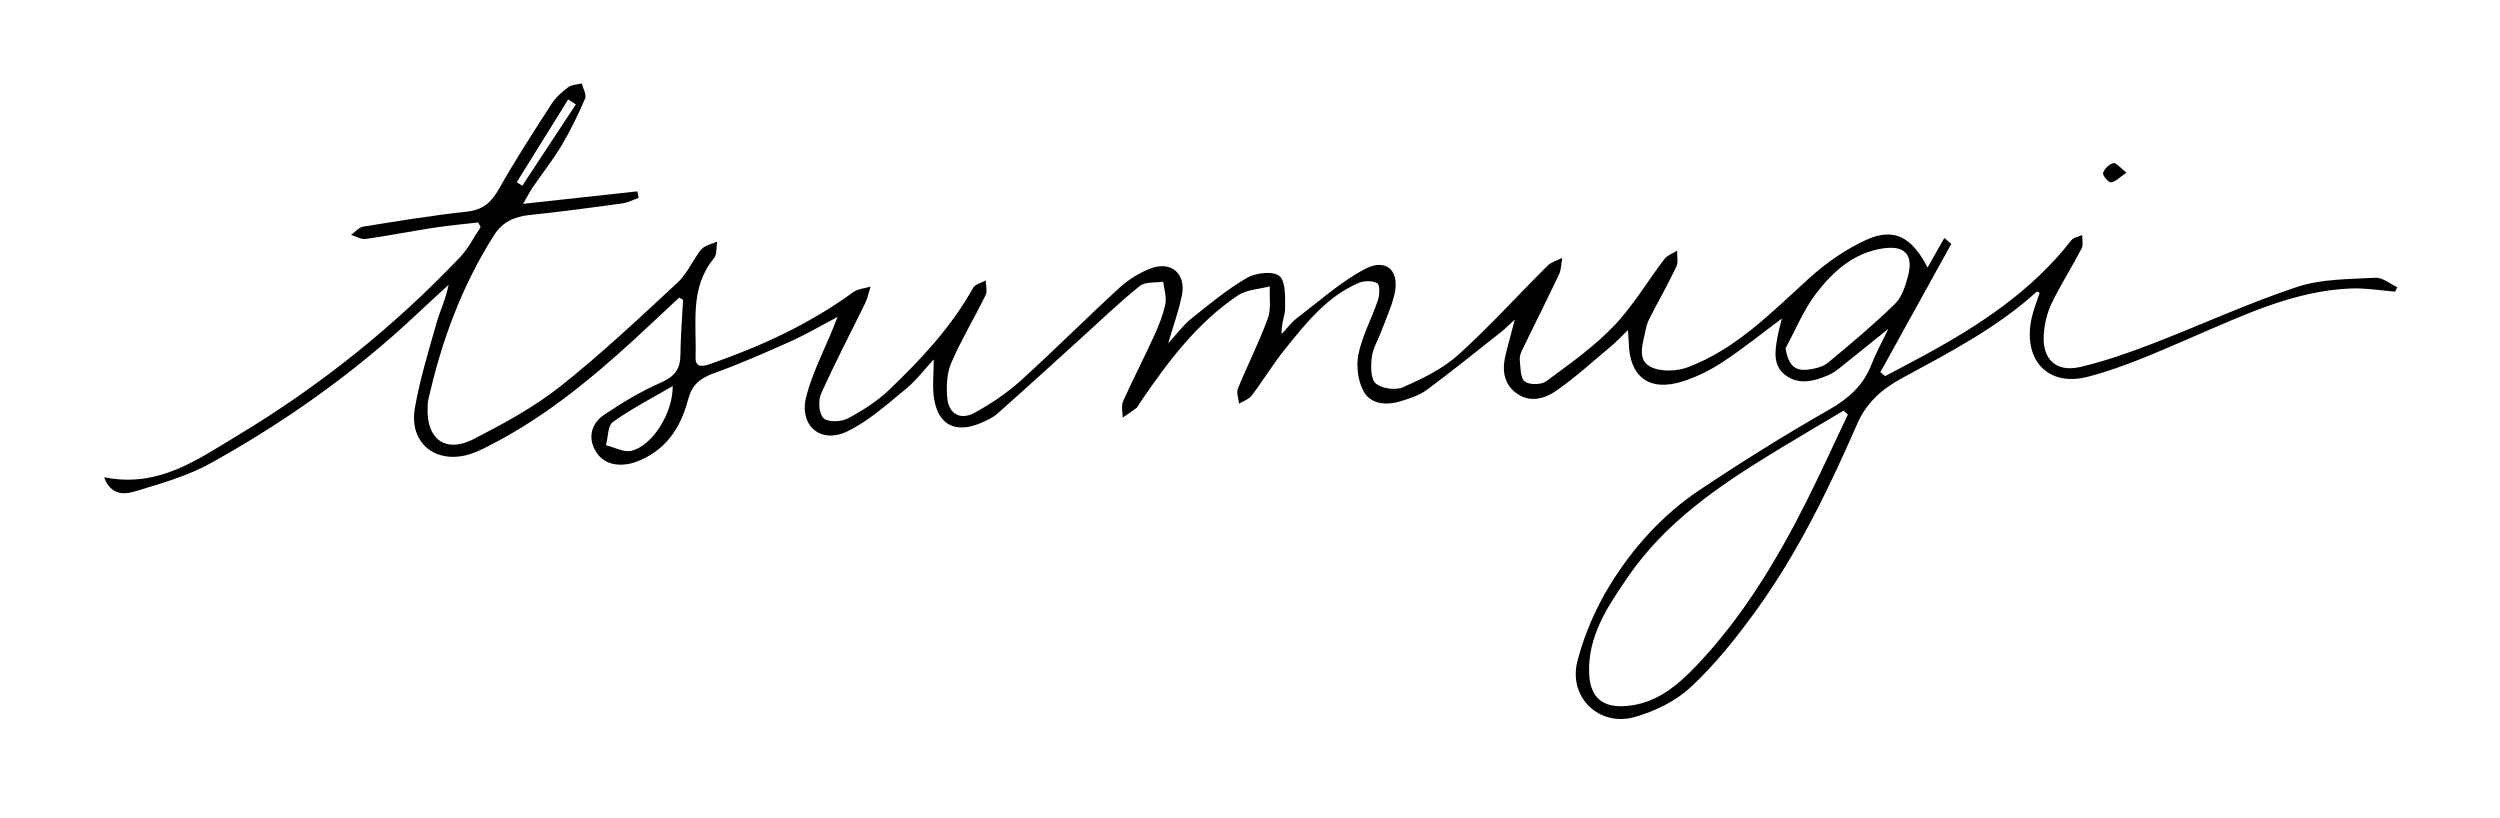
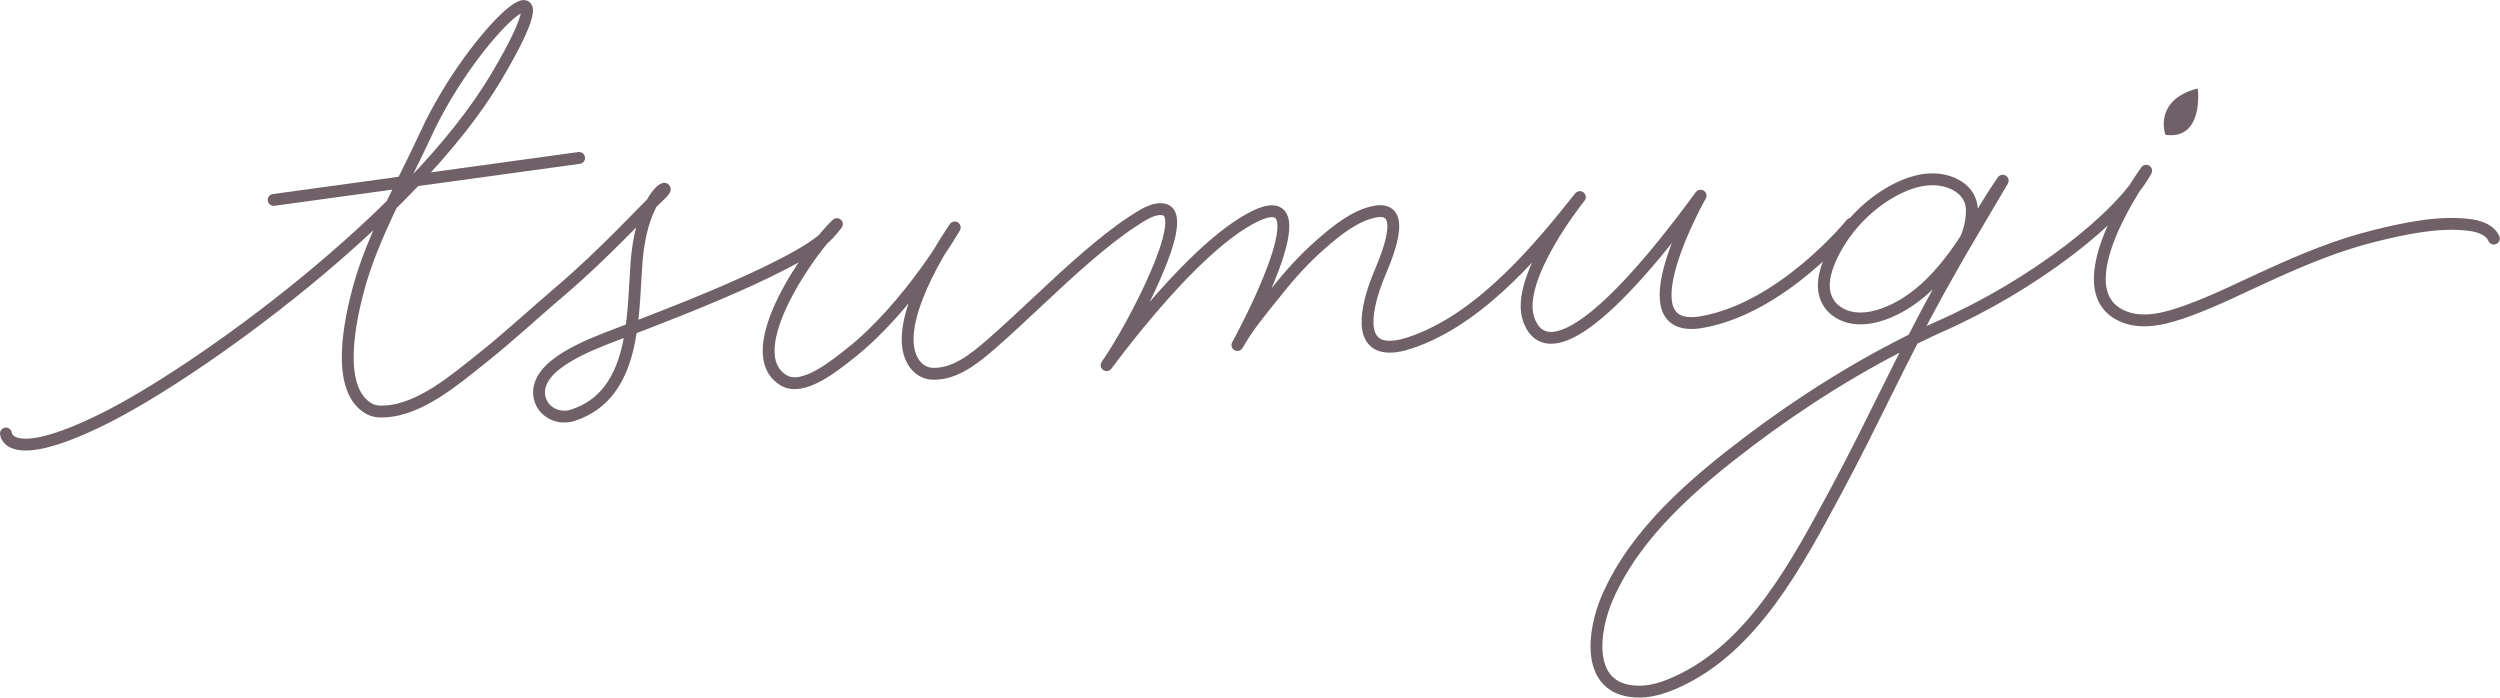
- <svg xmlns="http://www.w3.org/2000/svg" version="1.1" id="レイヤー_1" x="0px" y="0px" viewBox="0 0 737.89 241.28" style="enable-background:new 0 0 737.89 241.28;" xml:space="preserve">
+ <svg xmlns="http://www.w3.org/2000/svg" version="1.1" id="レイヤー_1" x="0px" y="0px" viewBox="0 0 105.42 29.41" style="enable-background:new 0 0 105.42 29.41;" xml:space="preserve">
+   <style type="text/css">
+ 	.st0{fill:none;stroke:#706067;stroke-width:0.5;stroke-linecap:round;stroke-linejoin:round;stroke-miterlimit:10;}
+ 	.st1{fill:#706067;stroke:#706067;stroke-width:0.1;stroke-linecap:round;stroke-linejoin:round;stroke-miterlimit:10;}
+ </style>
  <g>
-     <path d="M200.43,87.86c-4.47,4.17-8.9,8.37-13.41,12.5c-13.06,11.94-26.72,23.09-42.61,31.17c-1.92,0.98-3.89,1.98-5.94,2.59   c-9.97,2.95-17.8-3.43-16.02-13.68c1.48-8.49,4.04-16.81,6.4-25.13c1.04-3.66,2.77-7.12,3.55-11.25c-3.18,2.94-6.38,5.85-9.53,8.81   c-18.31,17.22-38.7,31.63-60.6,43.8c-7.01,3.89-15.02,6.12-22.76,8.46c-2.97,0.9-6.94,0.93-8.78-4.28   c15.91,3.28,27.5-5.16,39.37-12.3c24.26-14.57,46.19-32.14,65.7-52.65c2.44-2.56,4.06-5.9,6.06-8.88   c-0.24-0.45-0.47-0.91-0.71-1.36c-4.33,0.5-8.69,0.88-13,1.54c-6.75,1.04-13.45,2.37-20.21,3.33c-1.36,0.19-2.88-0.76-4.33-1.19   c1.19-0.84,2.3-2.24,3.59-2.45c10.19-1.64,20.4-3.31,30.66-4.43c4.77-0.52,7.22-2.82,9.47-6.81c4.82-8.54,10.17-16.78,15.49-25.02   c1.23-1.91,3.07-3.53,4.91-4.9c1.03-0.77,2.64-0.76,3.98-1.11c0.37,1.5,1.47,3.32,0.99,4.45c-2.02,4.73-4.28,9.39-6.91,13.81   c-2.55,4.28-5.68,8.22-8.51,12.34c-0.8,1.16-1.42,2.43-2.87,4.94c12.09-1.32,22.89-2.5,33.69-3.68c0.13,0.64,0.26,1.29,0.4,1.93   c-1.66,0.57-3.28,1.43-4.99,1.66c-9.07,1.24-18.16,2.45-27.26,3.4c-4.46,0.46-7.96,2.07-10.4,5.91   c-9.6,15.07-15.63,31.55-19.49,48.89c-0.14,0.64-0.11,1.33-0.14,1.99c-0.44,9.35,5.3,13.62,13.62,9.32   c8.83-4.57,17.76-9.37,25.51-15.51c12.11-9.59,23.4-20.24,34.74-30.76c2.84-2.63,4.37-6.63,6.89-9.67   c1.02-1.23,3.09-1.58,4.68-2.33c-0.27,1.65,0.02,3.76-0.9,4.87c-7.28,8.8-5.13,19.28-5.46,29.28c-0.11,3.22,2.32,2.67,4.3,1.98   c15.01-5.22,29.34-11.79,42.26-21.22c1.37-1,3.39-1.1,5.1-1.62c-0.52,1.62-0.85,3.33-1.58,4.85c-4.36,8.95-9.02,17.76-13.07,26.85   c-0.89,2.01-0.58,5.92,0.8,7.18c1.36,1.23,5.21,1.03,7.19-0.02c4.37-2.31,8.68-5.09,12.24-8.49c9.39-8.99,18.27-18.48,24.67-30   c0.61-1.09,2.46-1.49,3.73-2.21c0.02,1.46,0.55,3.18-0.03,4.35c-3.28,6.7-7.17,13.12-10.12,19.95c-1.32,3.04-1.49,6.86-1.22,10.25   c0.4,4.88,3.9,6.86,8.18,4.48c4.76-2.65,9.42-5.75,13.46-9.39c9.89-8.93,19.29-18.39,29.12-27.39c2.64-2.42,5.9-4.48,9.24-5.76   c6.06-2.33,10.52,1.48,9.29,7.82c-0.88,4.51-2.5,8.88-4.07,14.26c2.62-2.84,4.45-5.37,6.8-7.26c5.31-4.26,10.6-8.65,16.45-12.05   c2.59-1.5,7.55-2.1,9.52-0.6c1.91,1.46,1.76,6.13,1.76,9.4c0,2.37-1.21,4.73-1.02,7.79c1.49-1.59,2.79-3.43,4.51-4.73   c6.56-4.99,12.82-10.63,20.02-14.46c6.41-3.4,10.47,0.58,8.71,7.66c-0.92,3.69-2.53,7.22-3.87,10.8c-0.93,2.49-2.45,4.9-2.76,7.46   c-0.32,2.61-0.42,6.42,1.1,7.78c1.75,1.57,5.89,2.16,8.1,1.18c5.72-2.53,11.66-5.39,16.24-9.52c9.24-8.31,17.6-17.59,26.43-26.37   c1.11-1.1,2.87-1.55,4.33-2.3c-0.3,1.64-0.27,3.43-0.96,4.88c-3.54,7.49-7.27,14.88-10.88,22.33c-0.43,0.88-0.8,1.96-0.7,2.89   c0.25,2.21,0.1,5.23,1.43,6.34c1.28,1.08,4.87,1.07,6.32,0.01c6.91-5.08,14.03-10.11,19.94-16.26c5.71-5.94,9.96-13.25,15.01-19.85   c0.86-1.12,2.49-1.66,3.76-2.46c-0.06,1.6,0.37,3.43-0.26,4.76c-2.35,4.96-5.07,9.73-7.59,14.61c-0.61,1.18-1.17,2.44-1.4,3.73   c-0.69,3.86-2.81,8.79,1.17,11.06c2.9,1.65,7.87,1.5,11.2,0.25c14.22-5.34,24.62-16.1,35.61-26.08   c5.08-4.61,10.96-8.77,17.18-11.57c7.98-3.59,13.26-0.96,17.99,8.2c1.85-3.25,3.4-5.99,4.96-8.73c0.68,0.59,1.36,1.19,2.04,1.78   c-6.97,12.61-13.95,25.22-20.92,37.84c0.46,0.39,0.92,0.79,1.38,1.18c3.87-2.06,7.76-4.08,11.61-6.17   c16.34-8.9,31.73-18.98,43.36-33.93c0.65-0.84,2.12-1.04,3.21-1.54c-0.03,1.34,0.38,2.92-0.18,3.99   c-2.84,5.45-6.18,10.65-8.85,16.18c-1.34,2.77-2.07,6.02-2.3,9.11c-0.55,7.32,3.61,11.32,10.72,9.66   c7.25-1.69,14.36-4.19,21.32-6.87c14.29-5.49,28.23-11.96,42.74-16.77c7.22-2.39,15.36-2.26,23.11-2.7c2.09-0.12,4.3,1.81,6.45,2.8   c-0.21,0.43-0.43,0.87-0.64,1.3c-4.31-0.34-8.63-1.1-12.92-0.94c-16.55,0.62-31.2,7.61-46.07,13.99   c-10.38,4.45-20.79,9.22-31.65,12.06c-12.15,3.18-19.48-5.32-16.56-17.69c0.57-2.41,1.52-4.73,2.29-7.1   c-0.37-0.13-0.79-0.39-0.89-0.3c-11.83,10.79-25.97,18.01-39.85,25.57c-5.87,3.2-10.37,7.12-13.17,13.54   c-8.47,19.41-17.74,38.47-30.27,55.65c-5.66,7.77-11.78,15.4-18.78,21.93c-4.43,4.13-10.57,7.12-16.47,8.82   c-10.53,3.04-19.75-5.76-17.03-16.42c1.99-7.77,5.33-15.49,9.52-22.35c6.81-11.13,15.62-20.91,26.55-28.21   c12.45-8.32,25.18-16.27,38.18-23.69c5.82-3.32,10.18-7.19,12.59-13.43c1.35-3.49,3.2-6.78,4.97-10.47   c-5.07,4.08-9.69,7.83-14.36,11.54c-1.04,0.82-2.15,1.62-3.36,2.14c-4.27,1.84-8.81,3.04-12.81-0.09   c-3.64-2.85-2.94-7.14-2.22-11.14c0.32-1.76,0.83-3.49,1.31-5.48c-5.96,4.43-11.49,8.91-17.41,12.8   c-3.71,2.44-7.84,4.51-12.07,5.82c-9.77,3.03-15.54-1.44-15.73-11.62c-0.02-0.81-0.1-1.62-0.23-3.59   c-1.99,1.93-3.27,3.32-4.71,4.53c-5.34,4.48-10.53,9.2-16.2,13.22c-3.57,2.53-8.1,3.87-12.15,0.79c-3.94-3-4.1-7.34-2.91-11.83   c0.77-2.89,1.51-5.79,2.56-9.8c-1.75,1.6-2.78,2.67-3.94,3.58c-7.3,5.77-14.54,11.63-22.02,17.16c-2.21,1.63-5.06,2.54-7.74,3.36   c-4.1,1.26-8.72,0.93-10.83-2.77c-1.75-3.09-2.33-7.63-1.6-11.15c1.13-5.47,3.95-10.58,5.75-15.94c0.52-1.55,0.61-4.49-0.18-4.95   c-1.41-0.82-3.87-0.81-5.46-0.13c-9.41,4-15.54,11.83-21.72,19.47c-3.55,4.39-6.48,9.27-9.89,13.78c-0.84,1.11-2.47,1.63-3.74,2.41   c-0.14-1.51-0.84-3.24-0.33-4.48c2.83-6.94,6.25-13.65,8.81-20.67c1.04-2.85,0.44-6.3,0.58-9.48c-3.17,0.85-6.86,0.95-9.44,2.69   c-12.25,8.25-20.89,19.93-29.07,31.96c-0.28,0.41-0.45,0.96-0.82,1.24c-1.33,1-2.73,1.91-4.1,2.85c0.02-1.61-0.47-3.45,0.13-4.8   c2.92-6.53,6.23-12.89,9.2-19.41c1.37-3.01,2.64-6.16,3.29-9.38c0.41-2.05-0.39-4.35-0.65-6.53c-2.33,0.37-5.29-0.03-6.89,1.26   c-6.08,4.89-11.72,10.32-17.52,15.57c-8.14,7.36-16.23,14.79-24.45,22.06c-1.46,1.29-3.37,2.16-5.2,2.92   c-7.25,3.01-12.32,0.45-13.55-7.21c-0.59-3.67-0.1-7.51-0.1-11.68c-2.73,2.95-5.2,6.27-8.3,8.8c-5.49,4.48-10.93,9.42-17.22,12.46   c-7.96,3.85-14.37-1.77-12.09-10.42c1.85-7.01,5.3-13.61,8.04-20.39c0.3-0.75,0.6-1.5,1.18-2.96c-5.13,2.69-9.51,5.27-14.12,7.33   c-7.43,3.33-14.92,6.59-22.58,9.36c-4,1.44-6.31,3.45-7.42,7.69c-1.71,6.55-4.89,12.44-10.88,16.2c-1.94,1.22-4.15,2.26-6.37,2.73   c-4.23,0.88-8.2-0.15-10.32-4.19c-2.06-3.93-0.73-7.87,2.71-10.19c5.34-3.6,10.93-6.98,16.81-9.55c3.99-1.74,5.74-3.91,5.78-8.14   c0.06-5.45,0.5-10.9,0.78-16.35C201.24,88.28,200.83,88.07,200.43,87.86z M545.41,122.34c-0.43-0.38-0.86-0.75-1.28-1.13   c-6.81,4.06-13.67,8.07-20.44,12.2c-16.4,10.01-32.21,20.77-43.28,36.98c-5.92,8.67-11.9,17.43-11.35,28.67   c0.33,6.8,4.01,9.85,10.77,9.34c8.99-0.68,15.28-6.02,21.09-12.15c13.41-14.15,23.37-30.65,32.1-47.93   C537.33,139.76,541.29,131,545.41,122.34z M527.01,102.79c0.89,5.05,2.66,6.88,7.05,6.25c1.92-0.27,4.1-0.82,5.52-2.01   c6.74-5.6,13.48-11.23,19.74-17.35c2.07-2.03,3.13-5.42,3.89-8.39c1.55-6.14-1.05-8.9-7.35-7.99c-8.64,1.25-14.81,6.77-19.77,13.25   C532.36,91.43,529.99,97.34,527.01,102.79z M198.56,113.94c-6.39,3.74-12.31,6.77-17.66,10.61c-1.54,1.1-1.41,4.52-2.04,6.88   c2.53,0.6,5.28,2.16,7.53,1.62C192.44,131.6,198.59,122.16,198.56,113.94z M169.97,30.8c-0.76-0.48-1.52-0.97-2.27-1.45   c-5.06,8.15-10.12,16.29-15.18,24.44c0.54,0.34,1.09,0.69,1.63,1.03C159.42,46.82,164.7,38.81,169.97,30.8z" />
-     <path d="M627.64,50.96c-2.04,1.38-3.23,2.72-4.55,2.86c-0.75,0.08-2.58-2.11-2.36-2.78c0.4-1.22,1.82-2.61,3.05-2.9   C624.6,47.95,625.84,49.57,627.64,50.96z" />
+     <path class="st0" d="M0.25,18.28c0,0,0.06,1.38,4.08-0.6s13.12-8.57,16.6-14.44S20,1.22,17.96,5.65c-0.97,2.11-2.23,4.27-2.84,6.52   c-0.33,1.23-1.01,4.17,0.4,5.04c0.21,0.13,0.46,0.16,0.7,0.14c1.5-0.07,2.98-1.35,4.1-2.24c1.11-0.88,2.15-1.85,3.23-2.77   c1.92-1.62,3.66-3.54,4.31-4.14c0.66-0.6-0.78-0.24-1.02,2.88c-0.17,2.26-0.02,5.56-2.68,6.43c-0.58,0.19-1.24-0.1-1.4-0.72   c-0.14-0.55,0.22-1.05,0.63-1.38c0.58-0.47,1.37-0.82,2.07-1.1c1.38-0.54,8.15-3,9.47-4.43c0.13-0.14,0.25-0.28,0.36-0.43   c-0.99,0.9-4.24,5.39-2.24,6.59c0.82,0.49,2.19-0.66,2.78-1.12c2.52-1.98,4.43-5.33,4.43-5.33s-2.58,3.66-1.86,5.45   c0.16,0.4,0.47,0.7,0.92,0.72c0.93,0.04,1.76-0.63,2.42-1.2c1.42-1.23,2.73-2.57,4.15-3.78c0.6-0.51,1.21-1.01,1.87-1.44   c0.34-0.22,0.9-0.62,1.34-0.5c1.14,0.3-1.41,5.06-2.31,6.37c-0.9,1.32,3.21-4.71,6.17-6.11c3-1.42-0.78,5.45-0.78,5.45   c0.43-0.78,1.1-1.57,1.67-2.28c0.56-0.71,1.17-1.38,1.86-1.98c0.64-0.56,1.44-1.22,2.3-1.37c1.47-0.25,0.34,2.18,0.12,2.73   c-0.33,0.81-1.06,2.98,0.48,2.97c0.38,0,0.77-0.13,1.12-0.26c2.88-1.08,5.27-4.02,6.89-6.05c0,0-2.76,3.42-2.16,5.15   c0.6,1.74,2.82,0.84,7.25-5.21c0,0-3.36,5.93,0.06,5.33c3.42-0.6,6.29-4.14,6.29-4.14" />
+     <path class="st0" d="M82.65,10.5c0.33-0.47,0.51-1.08,0.5-1.67c-0.03-0.87-0.91-1.28-1.69-1.27c-0.6,0.01-1.17,0.23-1.69,0.52   c-1.13,0.64-2.04,1.64-2.58,2.82c-0.26,0.58-0.43,1.29-0.1,1.84c0.22,0.38,0.65,0.61,1.08,0.67c0.43,0.06,0.88-0.03,1.29-0.18   c1.2-0.44,2.15-1.38,2.91-2.4s1.35-2.16,2.08-3.21c0,0-0.53,0.89-0.68,1.15c-0.24,0.41-0.49,0.83-0.73,1.24   c-0.42,0.7-0.82,1.42-1.22,2.13c-1.56,2.8-2.87,5.73-4.39,8.55c-1.61,2.98-3.49,6.62-6.73,8.07c-0.55,0.25-1.14,0.44-1.74,0.4   c-2.11-0.12-1.8-2.54-1.18-3.96c1.19-2.74,3.65-4.83,5.97-6.59c2.25-1.7,4.67-3.22,7.21-4.45c0.26-0.13,0.53-0.25,0.79-0.37   c3.96-1.74,7.67-4.61,8.75-6.59c0,0-3.72,5.09-0.9,6.17c0.85,0.32,1.82,0.03,2.63-0.26c1.22-0.44,2.39-1.04,3.57-1.57   c1.39-0.63,2.8-1.21,4.28-1.58c1.28-0.32,2.83-0.66,4.15-0.46c0.37,0.06,0.78,0.21,0.93,0.56" />
+     <line class="st0" x1="11.54" y1="8.43" x2="24.42" y2="6.66" />
  </g>
+   <path class="st1" d="M91.35,5.64c0,0-0.48-1.36,1.28-1.85C92.63,3.79,92.87,5.83,91.35,5.64z" />
</svg>
